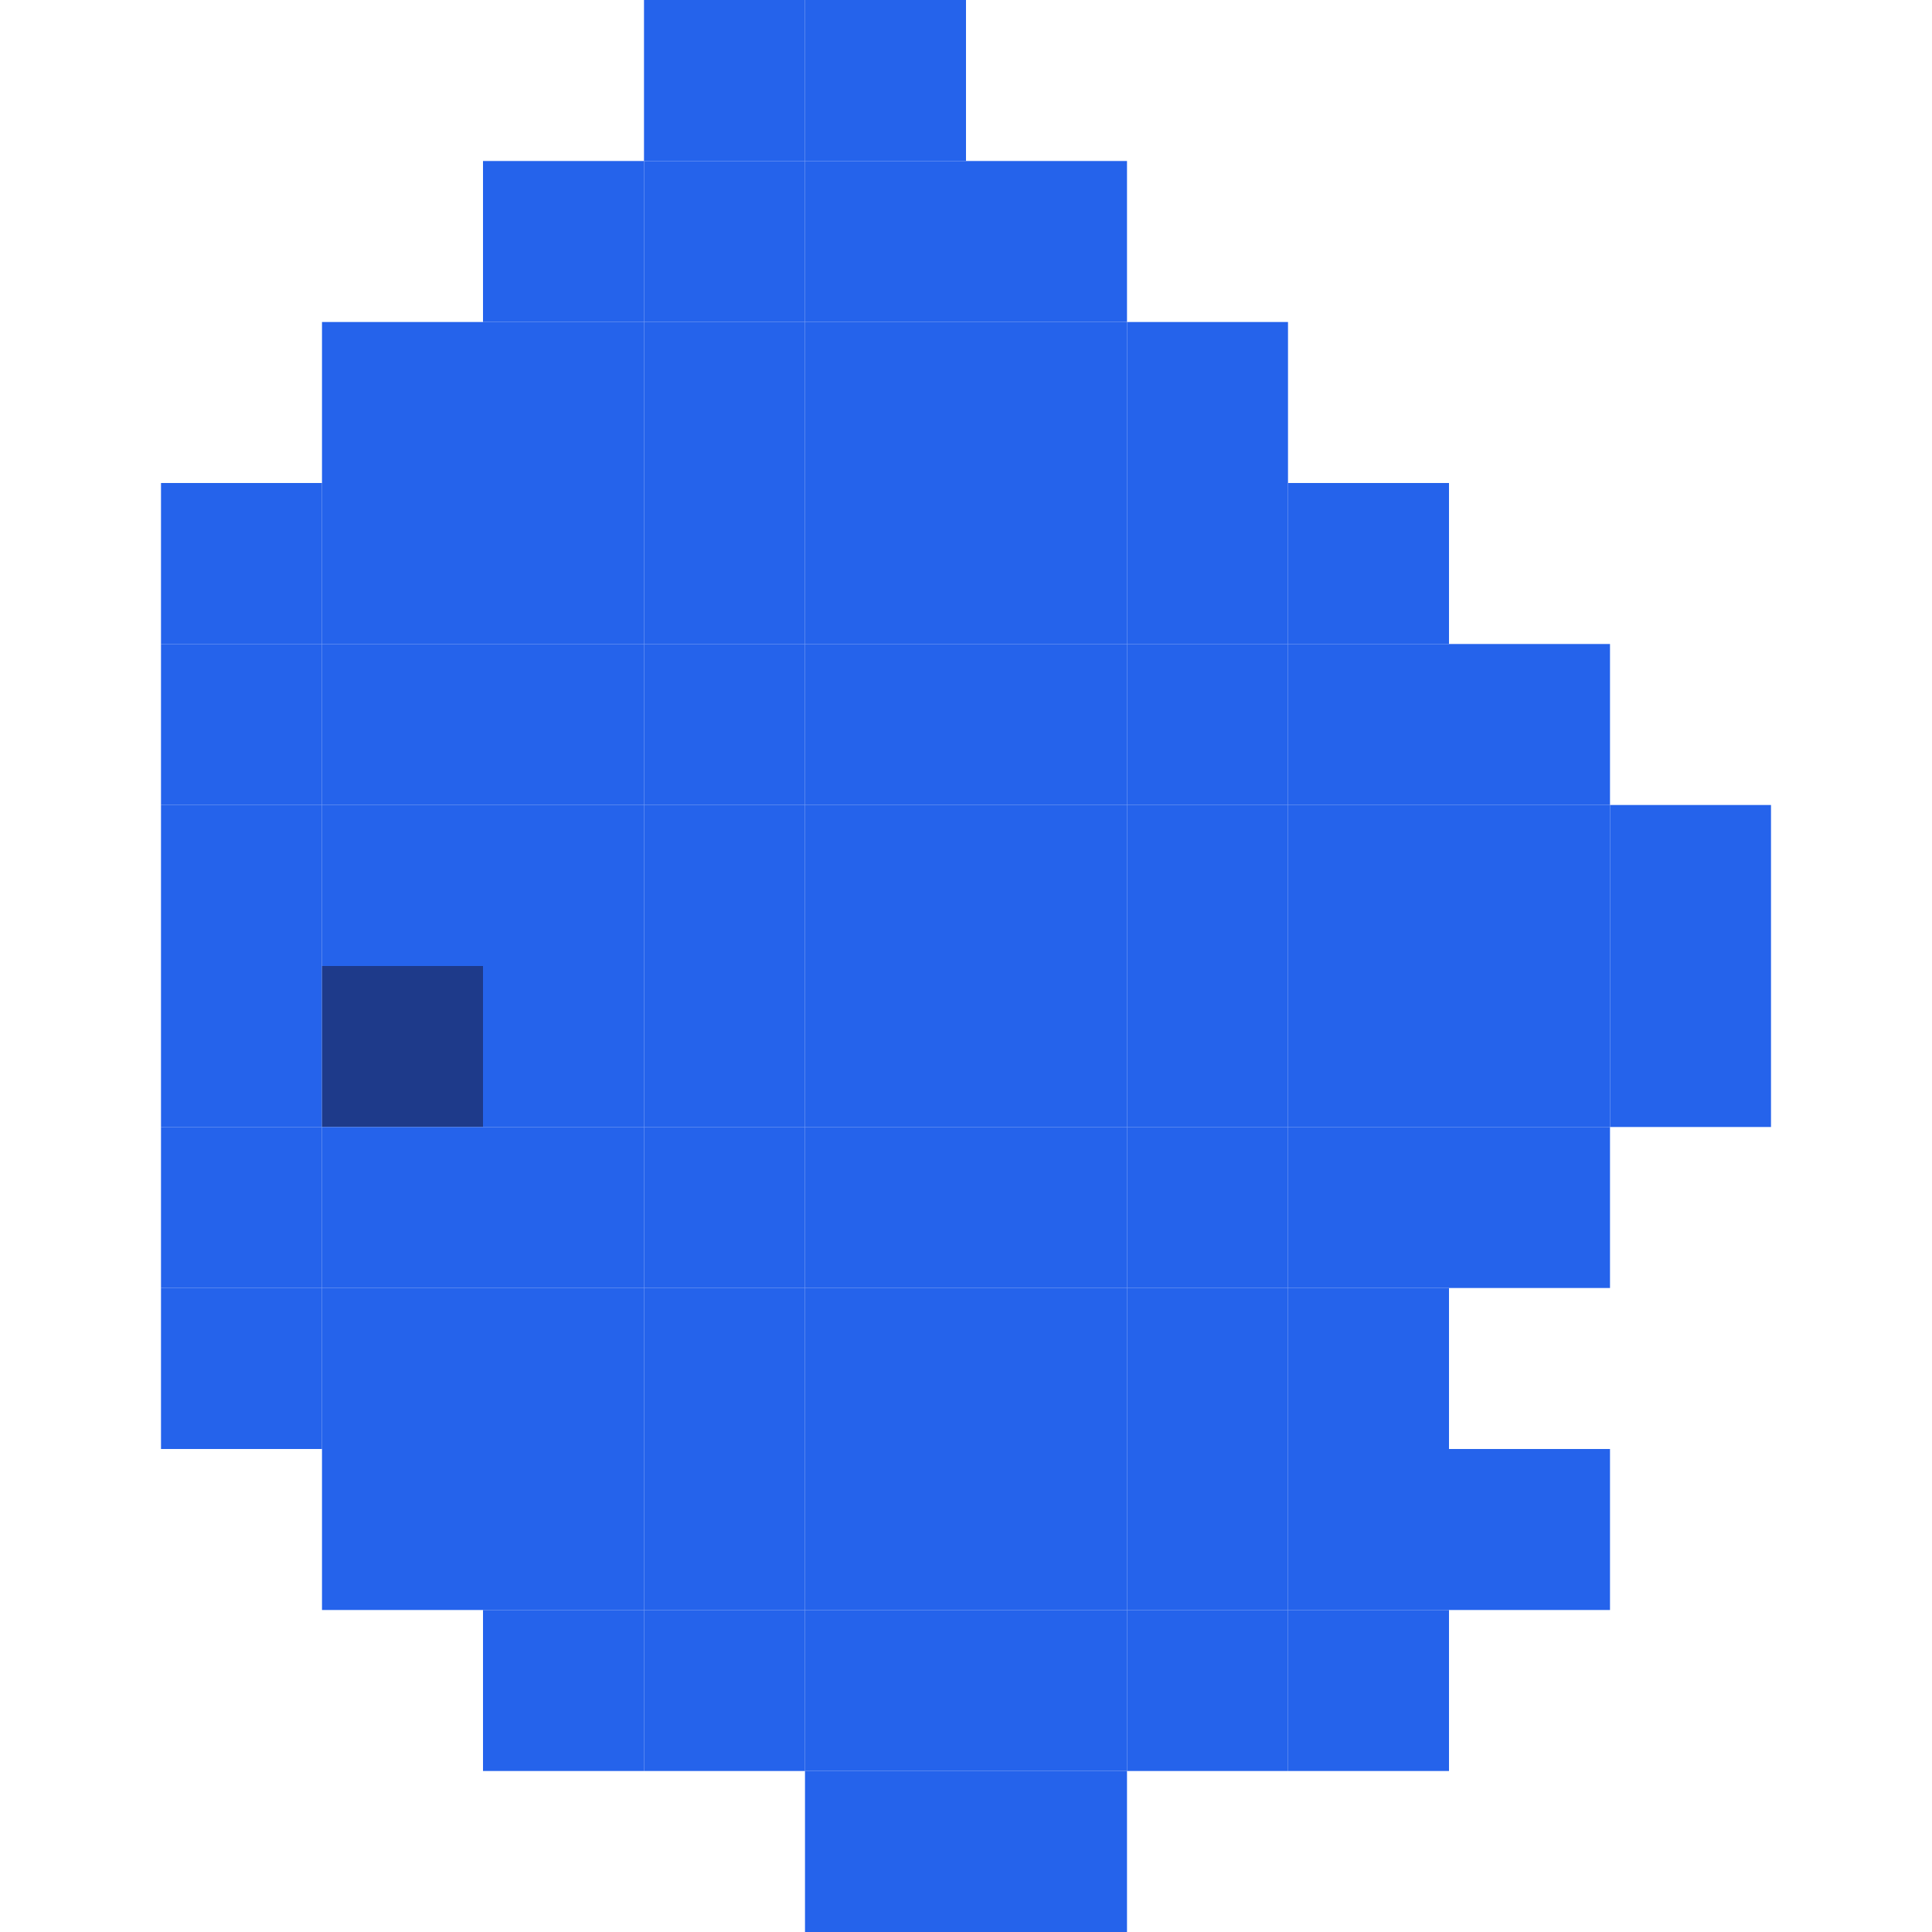
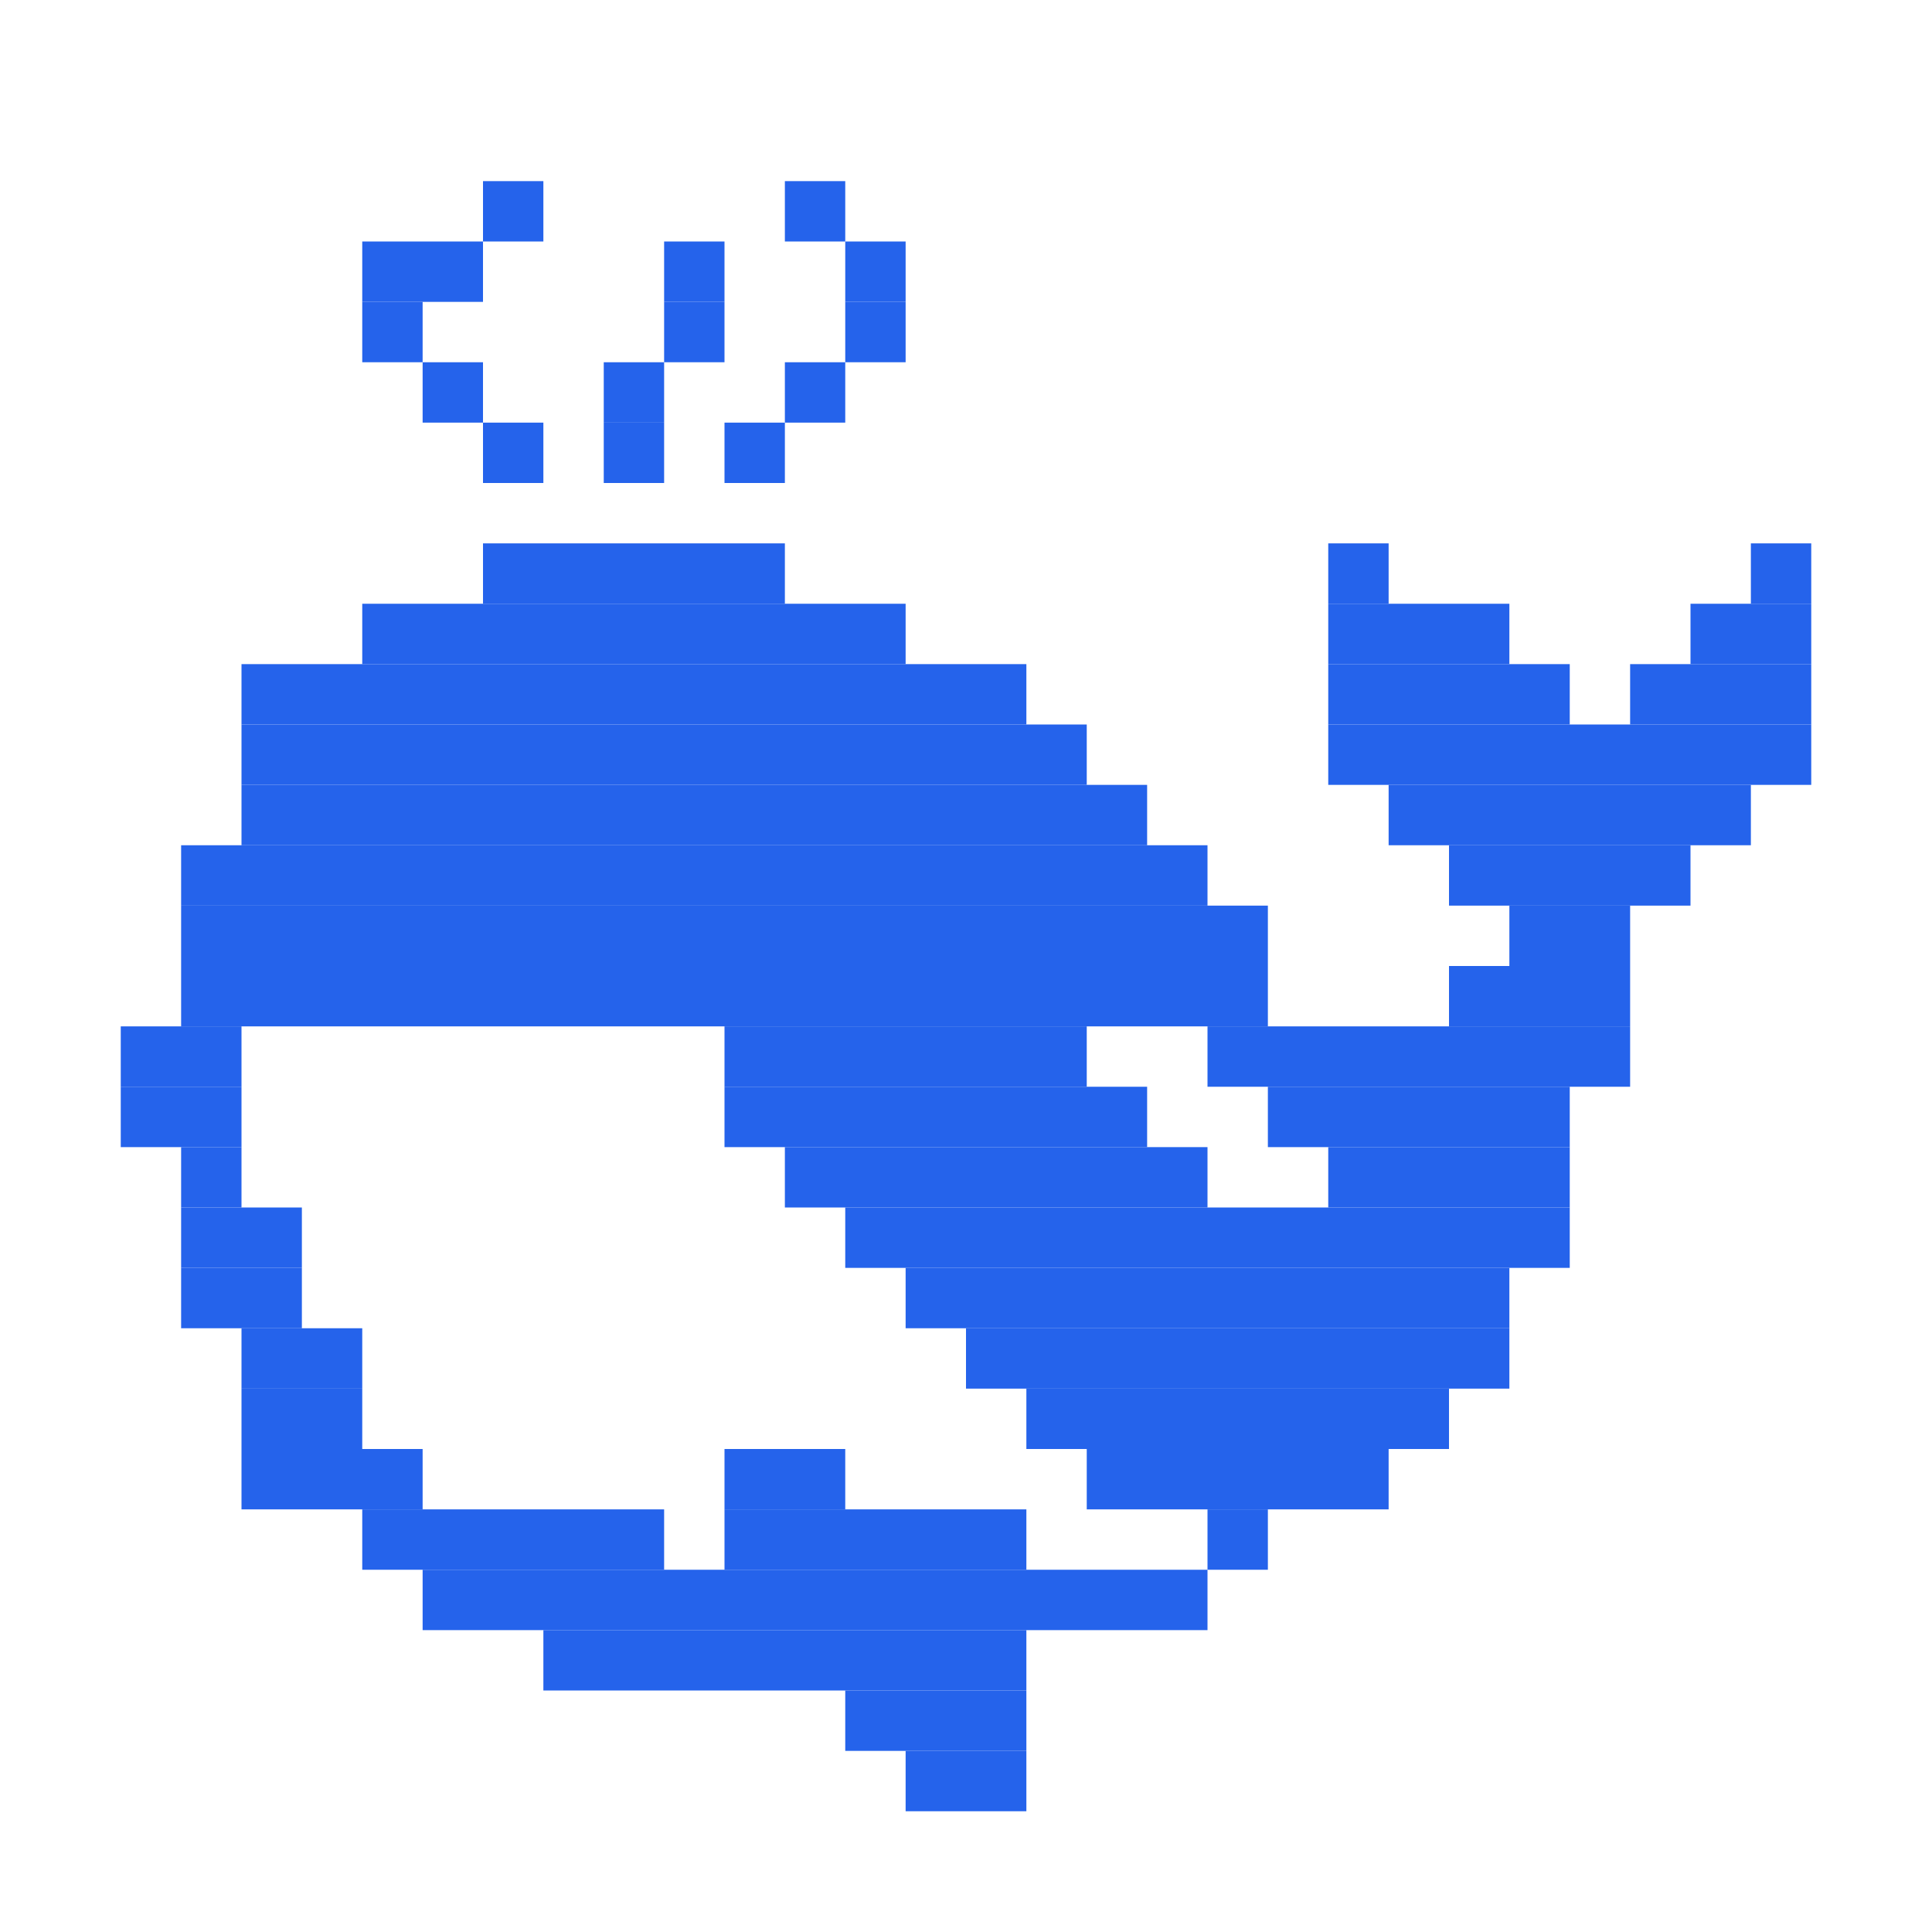
- <svg xmlns="http://www.w3.org/2000/svg" width="24" height="24" viewBox="0 0 24 24" fill="none">
-   <rect x="8" y="0" width="2" height="2" fill="#2563EB" />
-   <rect x="10" y="0" width="2" height="2" fill="#2563EB" />
-   <rect x="6" y="2" width="2" height="2" fill="#2563EB" />
-   <rect x="8" y="2" width="2" height="2" fill="#2563EB" />
-   <rect x="10" y="2" width="2" height="2" fill="#2563EB" />
-   <rect x="12" y="2" width="2" height="2" fill="#2563EB" />
-   <rect x="4" y="4" width="2" height="2" fill="#2563EB" />
-   <rect x="6" y="4" width="2" height="2" fill="#2563EB" />
-   <rect x="8" y="4" width="2" height="2" fill="#2563EB" />
-   <rect x="10" y="4" width="2" height="2" fill="#2563EB" />
-   <rect x="12" y="4" width="2" height="2" fill="#2563EB" />
-   <rect x="14" y="4" width="2" height="2" fill="#2563EB" />
-   <rect x="2" y="6" width="2" height="2" fill="#2563EB" />
-   <rect x="4" y="6" width="2" height="2" fill="#2563EB" />
-   <rect x="6" y="6" width="2" height="2" fill="#2563EB" />
-   <rect x="8" y="6" width="2" height="2" fill="#2563EB" />
-   <rect x="10" y="6" width="2" height="2" fill="#2563EB" />
-   <rect x="12" y="6" width="2" height="2" fill="#2563EB" />
-   <rect x="14" y="6" width="2" height="2" fill="#2563EB" />
-   <rect x="16" y="6" width="2" height="2" fill="#2563EB" />
-   <rect x="2" y="8" width="2" height="2" fill="#2563EB" />
-   <rect x="4" y="8" width="2" height="2" fill="#2563EB" />
-   <rect x="6" y="8" width="2" height="2" fill="#2563EB" />
-   <rect x="8" y="8" width="2" height="2" fill="#2563EB" />
-   <rect x="10" y="8" width="2" height="2" fill="#2563EB" />
-   <rect x="12" y="8" width="2" height="2" fill="#2563EB" />
-   <rect x="14" y="8" width="2" height="2" fill="#2563EB" />
-   <rect x="16" y="8" width="2" height="2" fill="#2563EB" />
-   <rect x="18" y="8" width="2" height="2" fill="#2563EB" />
-   <rect x="2" y="10" width="2" height="2" fill="#2563EB" />
-   <rect x="4" y="10" width="2" height="2" fill="#2563EB" />
-   <rect x="6" y="10" width="2" height="2" fill="#2563EB" />
-   <rect x="8" y="10" width="2" height="2" fill="#2563EB" />
-   <rect x="10" y="10" width="2" height="2" fill="#2563EB" />
-   <rect x="12" y="10" width="2" height="2" fill="#2563EB" />
-   <rect x="14" y="10" width="2" height="2" fill="#2563EB" />
-   <rect x="16" y="10" width="2" height="2" fill="#2563EB" />
-   <rect x="18" y="10" width="2" height="2" fill="#2563EB" />
-   <rect x="20" y="10" width="2" height="2" fill="#2563EB" />
-   <rect x="2" y="12" width="2" height="2" fill="#2563EB" />
-   <rect x="4" y="12" width="2" height="2" fill="#1E3A8A" />
-   <rect x="6" y="12" width="2" height="2" fill="#2563EB" />
-   <rect x="8" y="12" width="2" height="2" fill="#2563EB" />
-   <rect x="10" y="12" width="2" height="2" fill="#2563EB" />
-   <rect x="12" y="12" width="2" height="2" fill="#2563EB" />
-   <rect x="14" y="12" width="2" height="2" fill="#2563EB" />
-   <rect x="16" y="12" width="2" height="2" fill="#2563EB" />
-   <rect x="18" y="12" width="2" height="2" fill="#2563EB" />
-   <rect x="20" y="12" width="2" height="2" fill="#2563EB" />
-   <rect x="2" y="14" width="2" height="2" fill="#2563EB" />
-   <rect x="4" y="14" width="2" height="2" fill="#2563EB" />
-   <rect x="6" y="14" width="2" height="2" fill="#2563EB" />
-   <rect x="8" y="14" width="2" height="2" fill="#2563EB" />
-   <rect x="10" y="14" width="2" height="2" fill="#2563EB" />
-   <rect x="12" y="14" width="2" height="2" fill="#2563EB" />
-   <rect x="14" y="14" width="2" height="2" fill="#2563EB" />
-   <rect x="16" y="14" width="2" height="2" fill="#2563EB" />
-   <rect x="18" y="14" width="2" height="2" fill="#2563EB" />
-   <rect x="2" y="16" width="2" height="2" fill="#2563EB" />
-   <rect x="4" y="16" width="2" height="2" fill="#2563EB" />
-   <rect x="6" y="16" width="2" height="2" fill="#2563EB" />
-   <rect x="8" y="16" width="2" height="2" fill="#2563EB" />
-   <rect x="10" y="16" width="2" height="2" fill="#2563EB" />
-   <rect x="12" y="16" width="2" height="2" fill="#2563EB" />
-   <rect x="14" y="16" width="2" height="2" fill="#2563EB" />
-   <rect x="16" y="16" width="2" height="2" fill="#2563EB" />
-   <rect x="4" y="18" width="2" height="2" fill="#2563EB" />
-   <rect x="6" y="18" width="2" height="2" fill="#2563EB" />
-   <rect x="8" y="18" width="2" height="2" fill="#2563EB" />
-   <rect x="10" y="18" width="2" height="2" fill="#2563EB" />
-   <rect x="12" y="18" width="2" height="2" fill="#2563EB" />
-   <rect x="14" y="18" width="2" height="2" fill="#2563EB" />
-   <rect x="16" y="18" width="2" height="2" fill="#2563EB" />
-   <rect x="18" y="18" width="2" height="2" fill="#2563EB" />
-   <rect x="6" y="20" width="2" height="2" fill="#2563EB" />
-   <rect x="8" y="20" width="2" height="2" fill="#2563EB" />
-   <rect x="10" y="20" width="2" height="2" fill="#2563EB" />
-   <rect x="12" y="20" width="2" height="2" fill="#2563EB" />
-   <rect x="14" y="20" width="2" height="2" fill="#2563EB" />
-   <rect x="16" y="20" width="2" height="2" fill="#2563EB" />
-   <rect x="10" y="22" width="2" height="2" fill="#2563EB" />
-   <rect x="12" y="22" width="2" height="2" fill="#2563EB" />
+ <svg xmlns="http://www.w3.org/2000/svg" width="24" height="24" viewBox="0 0 32 32" fill="none">
+   <rect x="8" y="3" width="1" height="1" fill="#2563EB" />
+   <rect x="13" y="3" width="1" height="1" fill="#2563EB" />
+   <rect x="6" y="4" width="2" height="1" fill="#2563EB" />
+   <rect x="11" y="4" width="1" height="1" fill="#2563EB" />
+   <rect x="14" y="4" width="1" height="1" fill="#2563EB" />
+   <rect x="6" y="5" width="1" height="1" fill="#2563EB" />
+   <rect x="11" y="5" width="1" height="1" fill="#2563EB" />
+   <rect x="14" y="5" width="1" height="1" fill="#2563EB" />
+   <rect x="7" y="6" width="1" height="1" fill="#2563EB" />
+   <rect x="10" y="6" width="1" height="1" fill="#2563EB" />
+   <rect x="13" y="6" width="1" height="1" fill="#2563EB" />
+   <rect x="8" y="7" width="1" height="1" fill="#2563EB" />
+   <rect x="10" y="7" width="1" height="1" fill="#2563EB" />
+   <rect x="12" y="7" width="1" height="1" fill="#2563EB" />
+   <rect x="8" y="9" width="5" height="1" fill="#2563EB" />
+   <rect x="22" y="9" width="1" height="1" fill="#2563EB" />
+   <rect x="29" y="9" width="1" height="1" fill="#2563EB" />
+   <rect x="6" y="10" width="9" height="1" fill="#2563EB" />
+   <rect x="22" y="10" width="3" height="1" fill="#2563EB" />
+   <rect x="28" y="10" width="2" height="1" fill="#2563EB" />
+   <rect x="4" y="11" width="13" height="1" fill="#2563EB" />
+   <rect x="22" y="11" width="4" height="1" fill="#2563EB" />
+   <rect x="27" y="11" width="3" height="1" fill="#2563EB" />
+   <rect x="4" y="12" width="14" height="1" fill="#2563EB" />
+   <rect x="22" y="12" width="8" height="1" fill="#2563EB" />
+   <rect x="4" y="13" width="15" height="1" fill="#2563EB" />
+   <rect x="23" y="13" width="6" height="1" fill="#2563EB" />
+   <rect x="3" y="14" width="17" height="1" fill="#2563EB" />
+   <rect x="24" y="14" width="4" height="1" fill="#2563EB" />
+   <rect x="3" y="15" width="18" height="1" fill="#2563EB" />
+   <rect x="25" y="15" width="2" height="1" fill="#2563EB" />
+   <rect x="3" y="16" width="18" height="1" fill="#2563EB" />
+   <rect x="24" y="16" width="3" height="1" fill="#2563EB" />
+   <rect x="2" y="17" width="2" height="1" fill="#2563EB" />
+   <rect x="12" y="17" width="6" height="1" fill="#2563EB" />
+   <rect x="20" y="17" width="7" height="1" fill="#2563EB" />
+   <rect x="2" y="18" width="2" height="1" fill="#2563EB" />
+   <rect x="12" y="18" width="7" height="1" fill="#2563EB" />
+   <rect x="21" y="18" width="5" height="1" fill="#2563EB" />
+   <rect x="3" y="19" width="1" height="1" fill="#2563EB" />
+   <rect x="13" y="19" width="7" height="1" fill="#2563EB" />
+   <rect x="22" y="19" width="4" height="1" fill="#2563EB" />
+   <rect x="3" y="20" width="2" height="1" fill="#2563EB" />
+   <rect x="14" y="20" width="12" height="1" fill="#2563EB" />
+   <rect x="3" y="21" width="2" height="1" fill="#2563EB" />
+   <rect x="15" y="21" width="10" height="1" fill="#2563EB" />
+   <rect x="4" y="22" width="2" height="1" fill="#2563EB" />
+   <rect x="16" y="22" width="9" height="1" fill="#2563EB" />
+   <rect x="4" y="23" width="2" height="1" fill="#2563EB" />
+   <rect x="17" y="23" width="7" height="1" fill="#2563EB" />
+   <rect x="4" y="24" width="3" height="1" fill="#2563EB" />
+   <rect x="12" y="24" width="2" height="1" fill="#2563EB" />
+   <rect x="18" y="24" width="5" height="1" fill="#2563EB" />
+   <rect x="6" y="25" width="5" height="1" fill="#2563EB" />
+   <rect x="12" y="25" width="5" height="1" fill="#2563EB" />
+   <rect x="20" y="25" width="1" height="1" fill="#2563EB" />
+   <rect x="7" y="26" width="13" height="1" fill="#2563EB" />
+   <rect x="9" y="27" width="8" height="1" fill="#2563EB" />
+   <rect x="14" y="28" width="3" height="1" fill="#2563EB" />
+   <rect x="15" y="29" width="2" height="1" fill="#2563EB" />
</svg>
